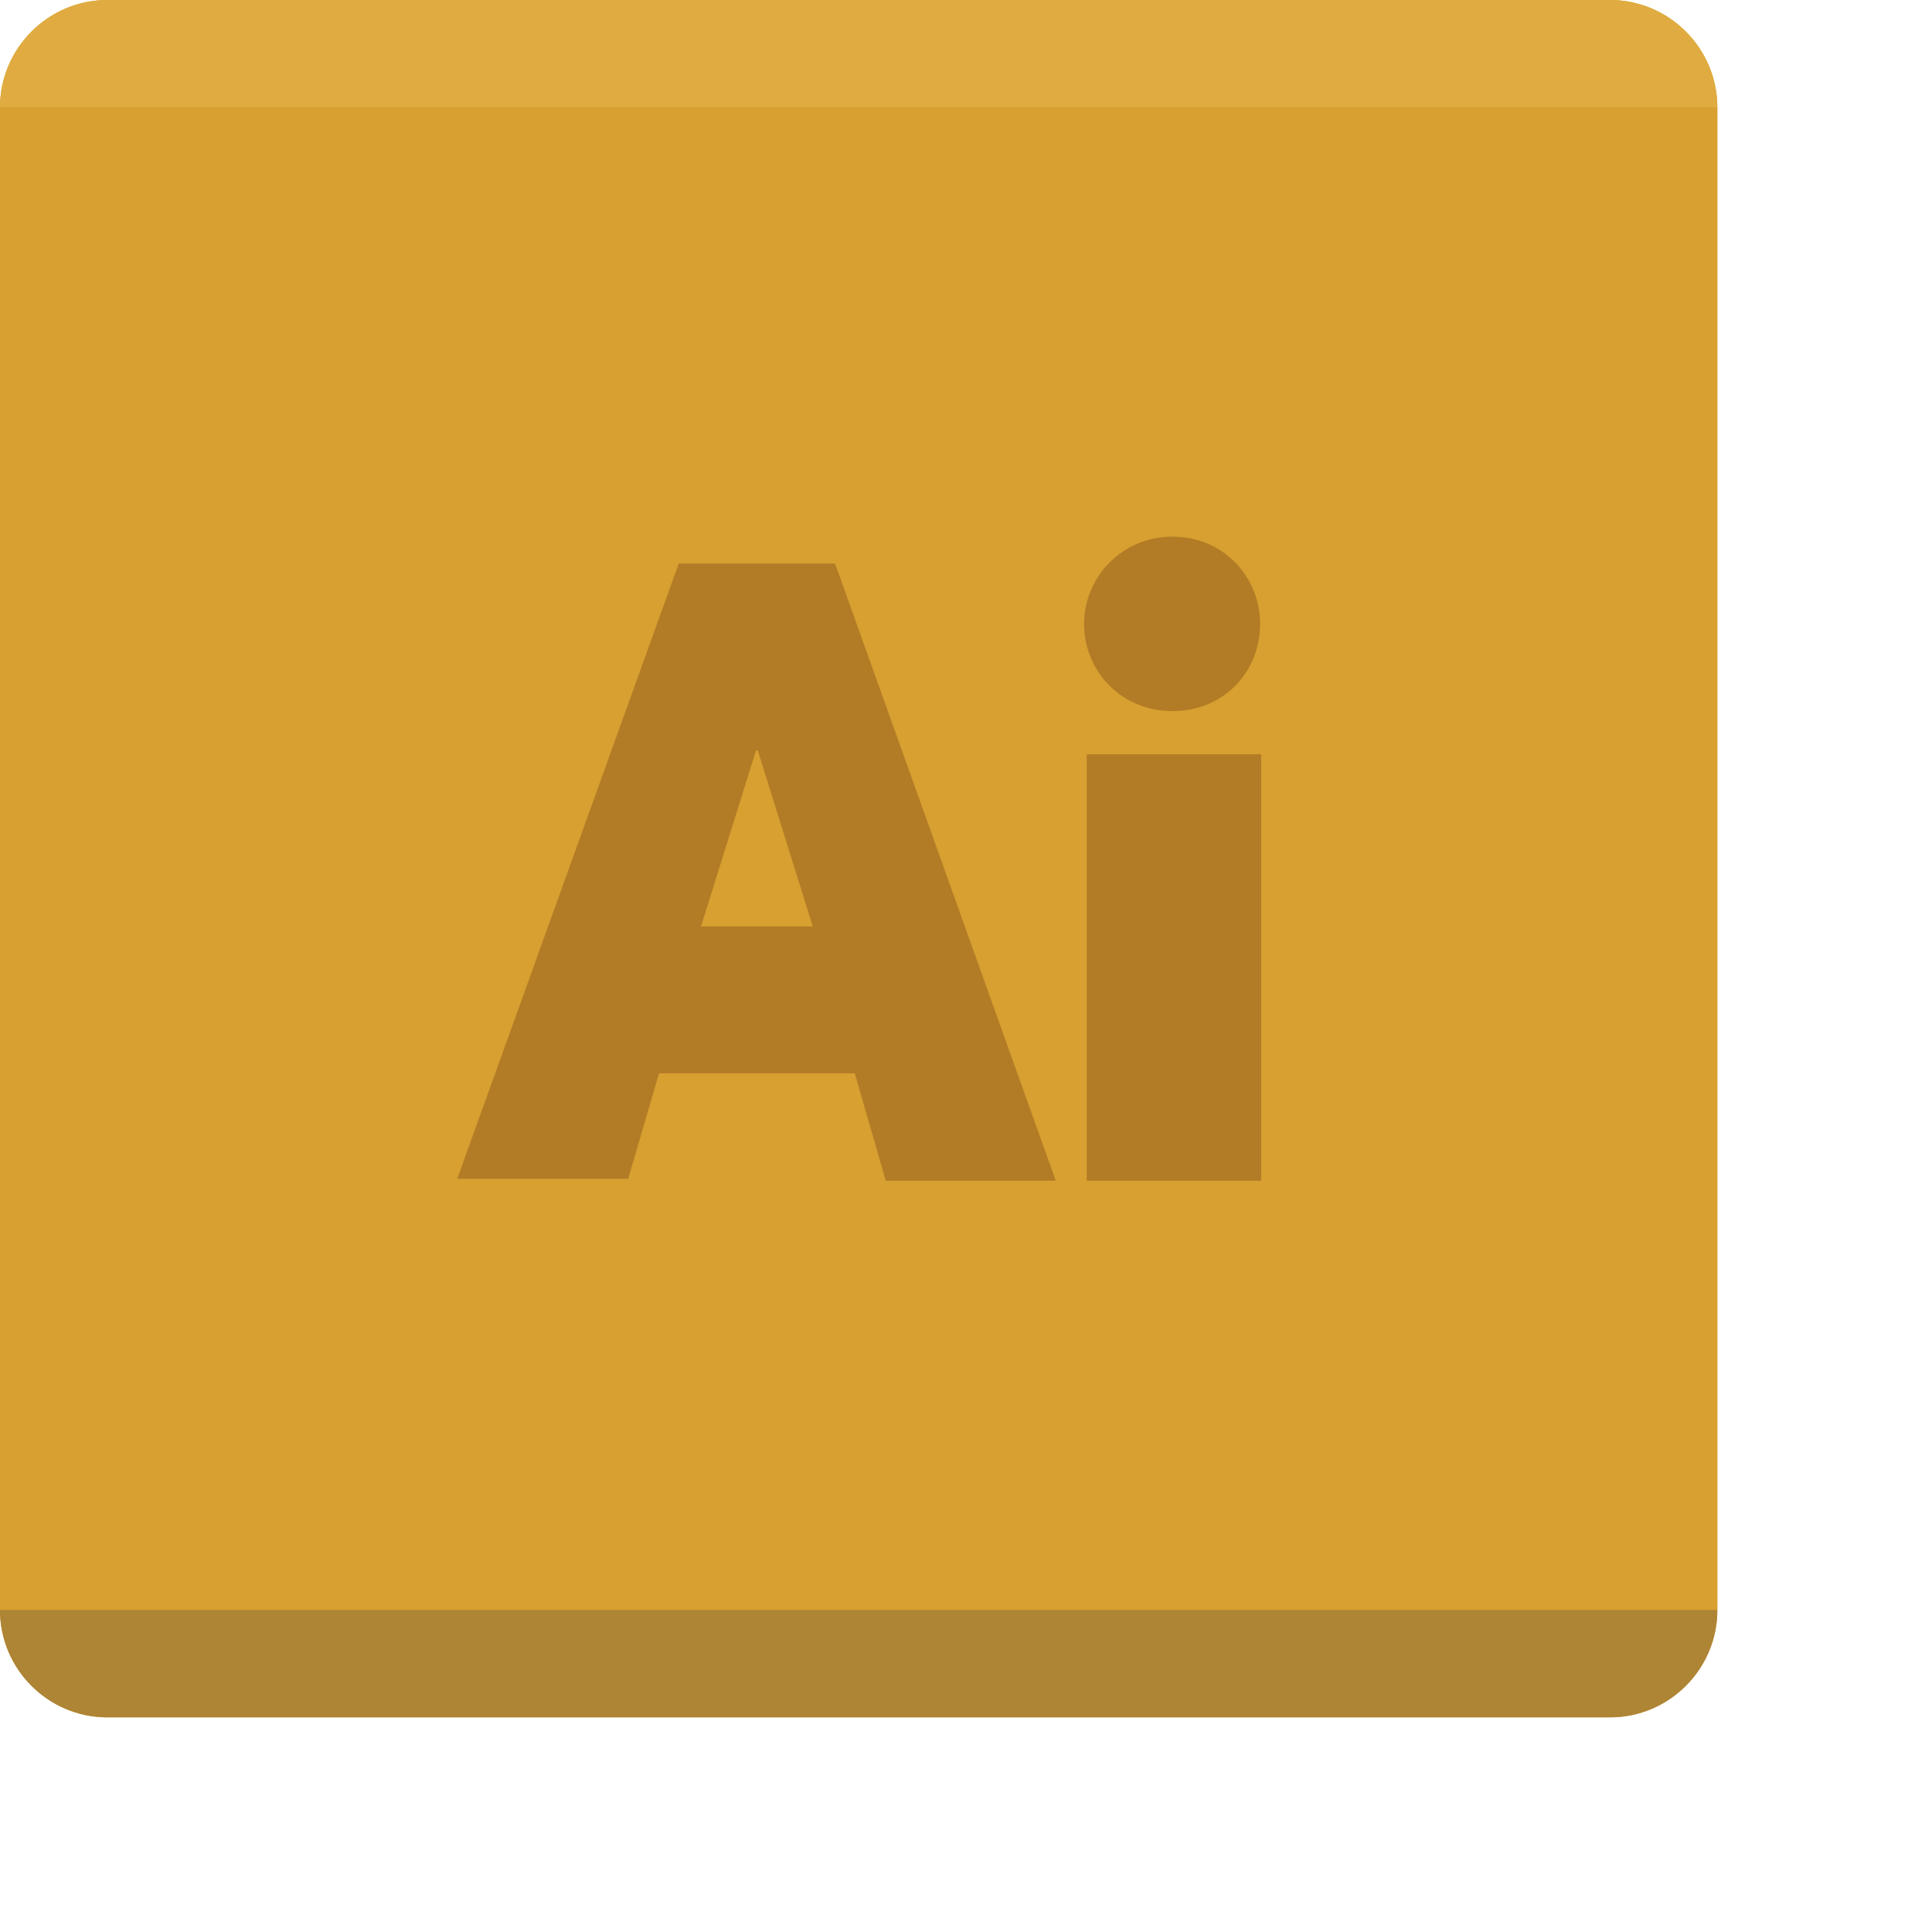
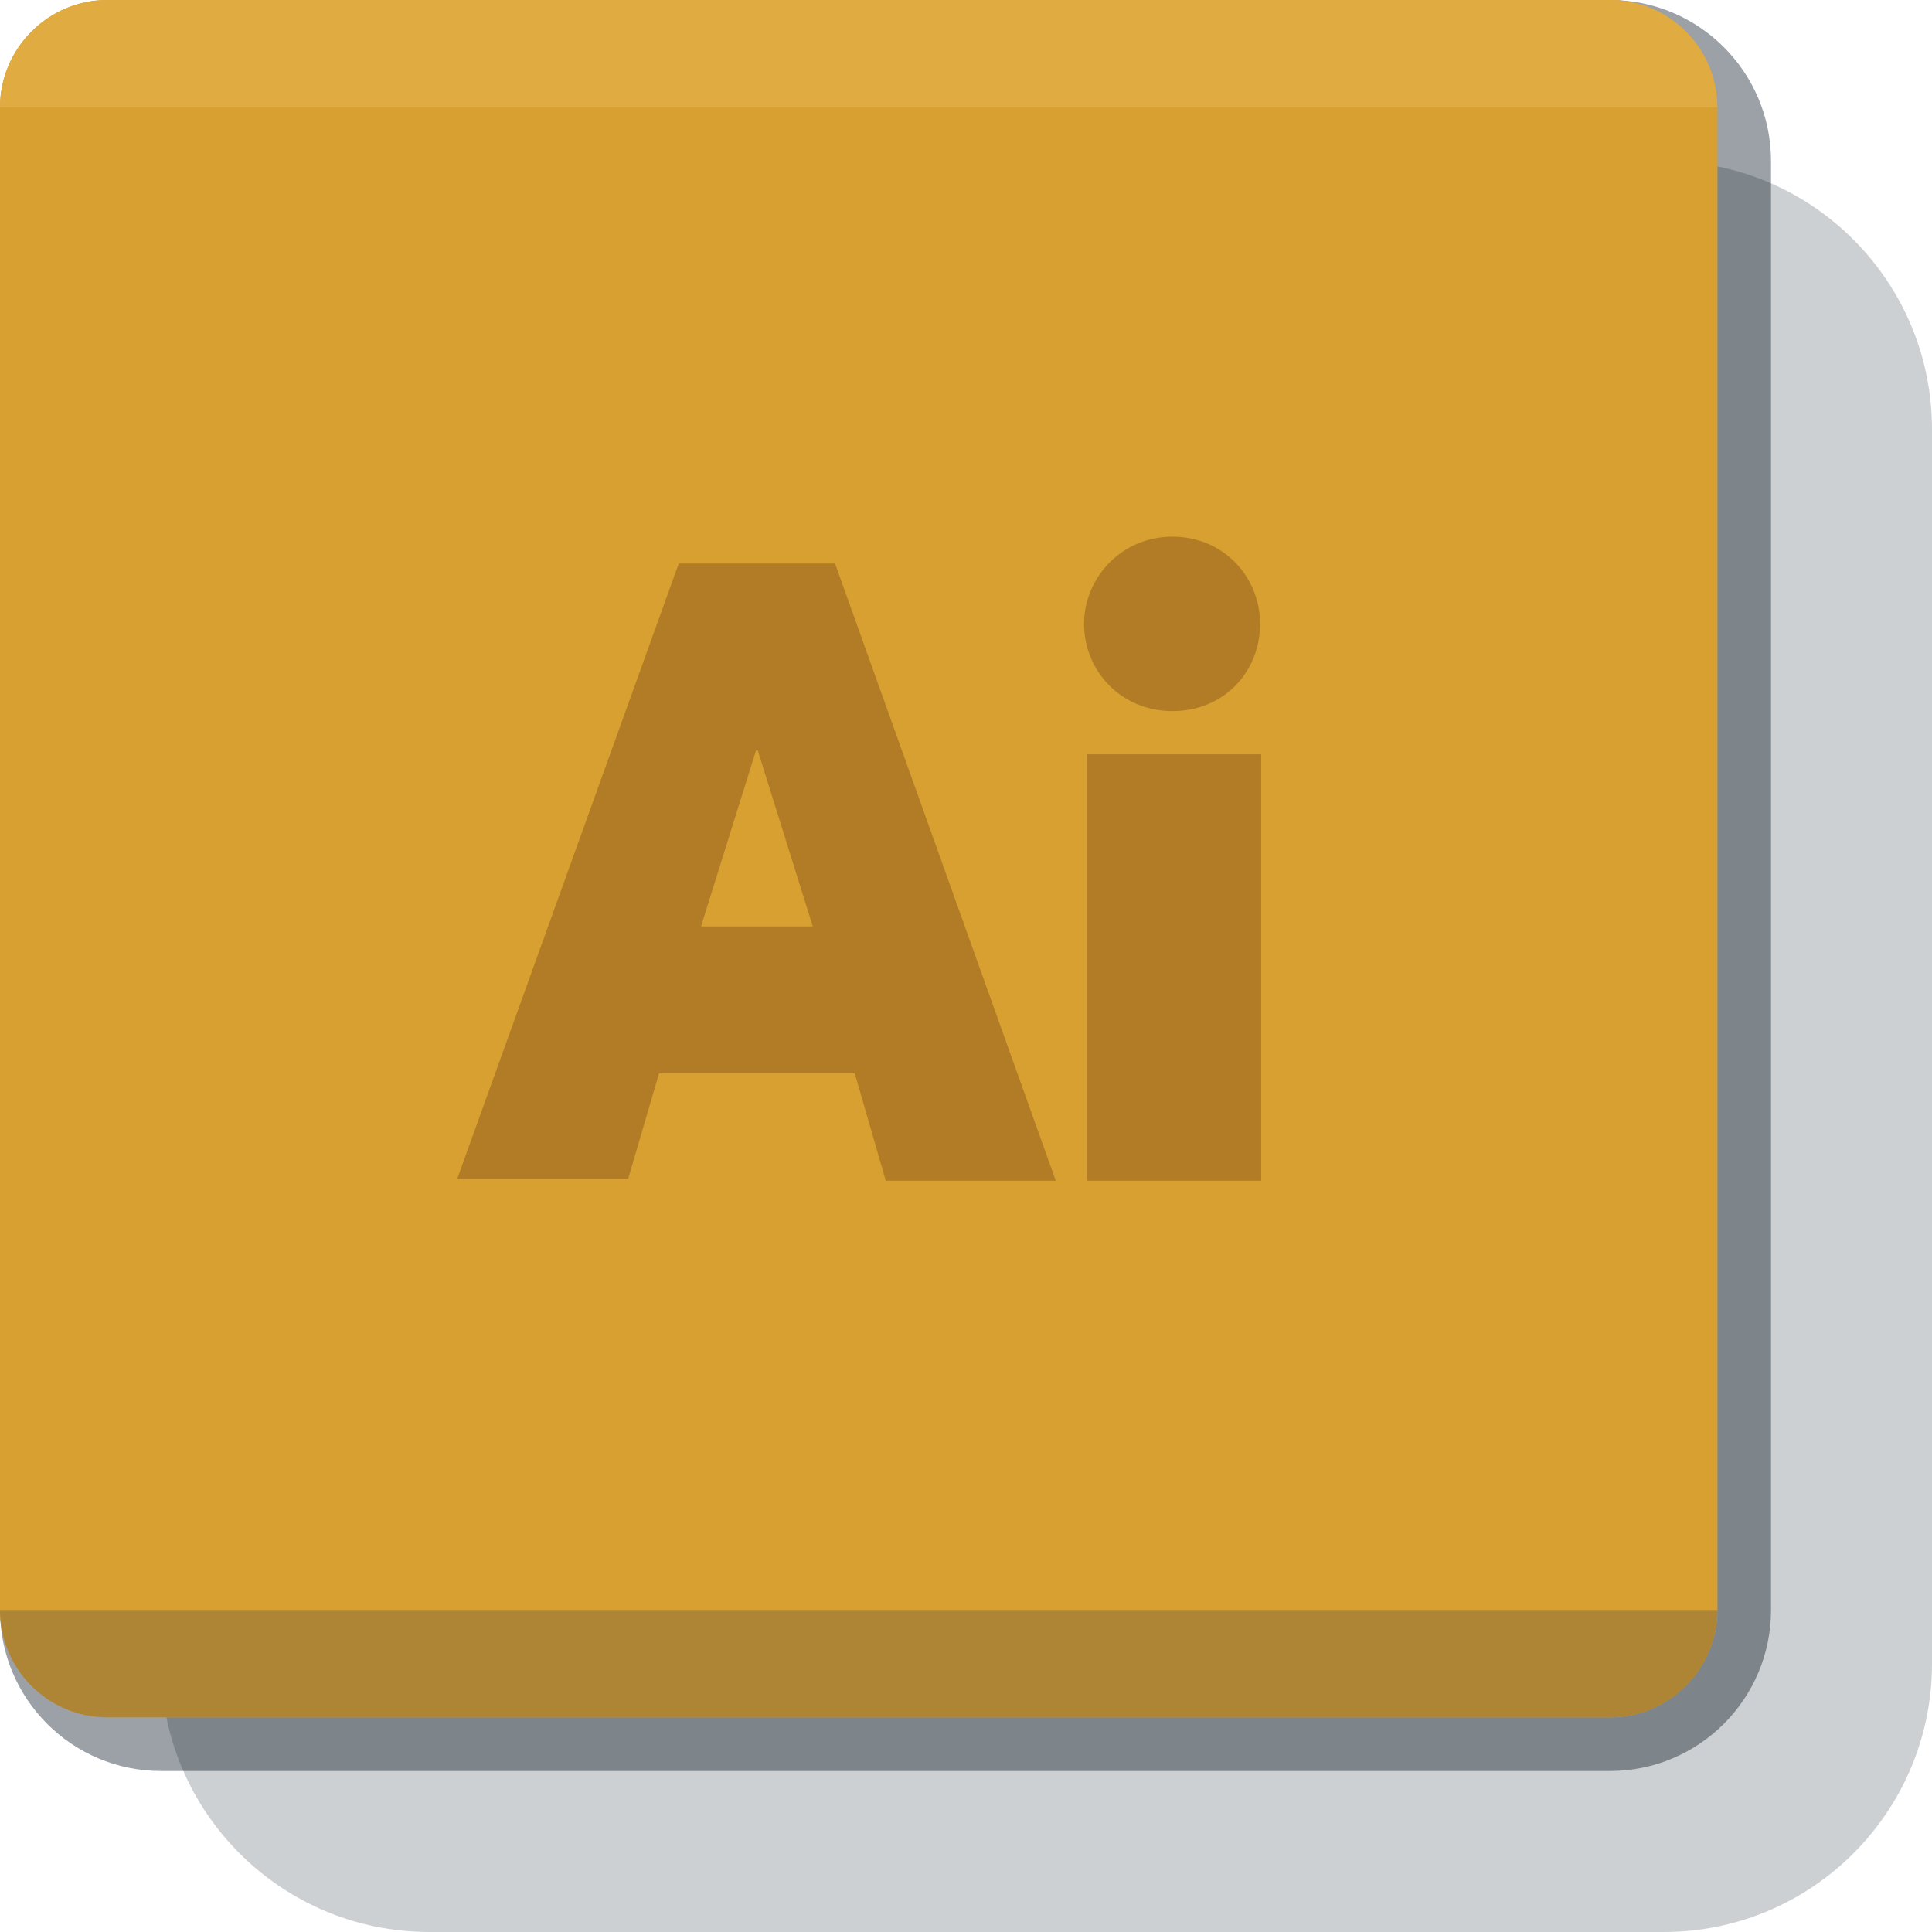
- <svg xmlns="http://www.w3.org/2000/svg" width="144" height="144" viewBox="0 0 144 144" fill="none" color-interpolation-filters="sRGB">
-   <g class="soft-light fill-madison">
-     <rect class="fill-opacity-40" width="132" height="132" rx="12" />
-     <rect class="fill-opacity-20" x="12" y="12" width="132" height="132" rx="20" />
-   </g>
+ <svg xmlns="http://www.w3.org/2000/svg" width="144" height="144" viewBox="0 0 144 144" fill="none">
+   <rect opacity="0.4" width="132" height="132" rx="12" fill="#041320" />
+   <rect opacity="0.2" x="12" y="12" width="132" height="132" rx="20" fill="#041320" />
  <path d="M120 128H8C3.6 128 0 124.4 0 120V8C0 3.6 3.6 0 8 0H120C124.4 0 128 3.6 128 8V120C128 124.4 124.4 128 120 128Z" fill="#D89F31" />
  <path d="M120 126H8C4.705 126 2 123.295 2 120V8C2 4.705 4.705 2 8 2H120C123.295 2 126 4.705 126 8V120C126 123.295 123.295 126 120 126Z" fill="#D89F31" stroke="#D89F31" stroke-width="4" />
  <path d="M80.8 46.49C80.8 43.1 83.55 40 87.39 40C91.23 40 93.92 43.04 93.92 46.49C93.92 50.07 91.23 53 87.39 53C83.55 53 80.8 50.01 80.8 46.49ZM81 56.22H94V88H81V56.22Z" fill="#B27C26" />
  <path d="M63.71 80H49.12L46.82 87.86H34.08L50.59 42H62.24L78.69 88H66.02L63.71 80ZM60.58 69.05L56.48 55.93H56.35L52.25 69.05H60.58Z" fill="#B27C26" />
  <path opacity="0.2" d="M0 8C0 3.582 3.582 0 8 0H120C124.418 0 128 3.582 128 8H0Z" fill="#FFDC7F" />
  <path opacity="0.4" d="M0 120H128C128 124.418 124.418 128 120 128H8C3.582 128 0 124.418 0 120Z" fill="#6E5C3C" />
</svg>
